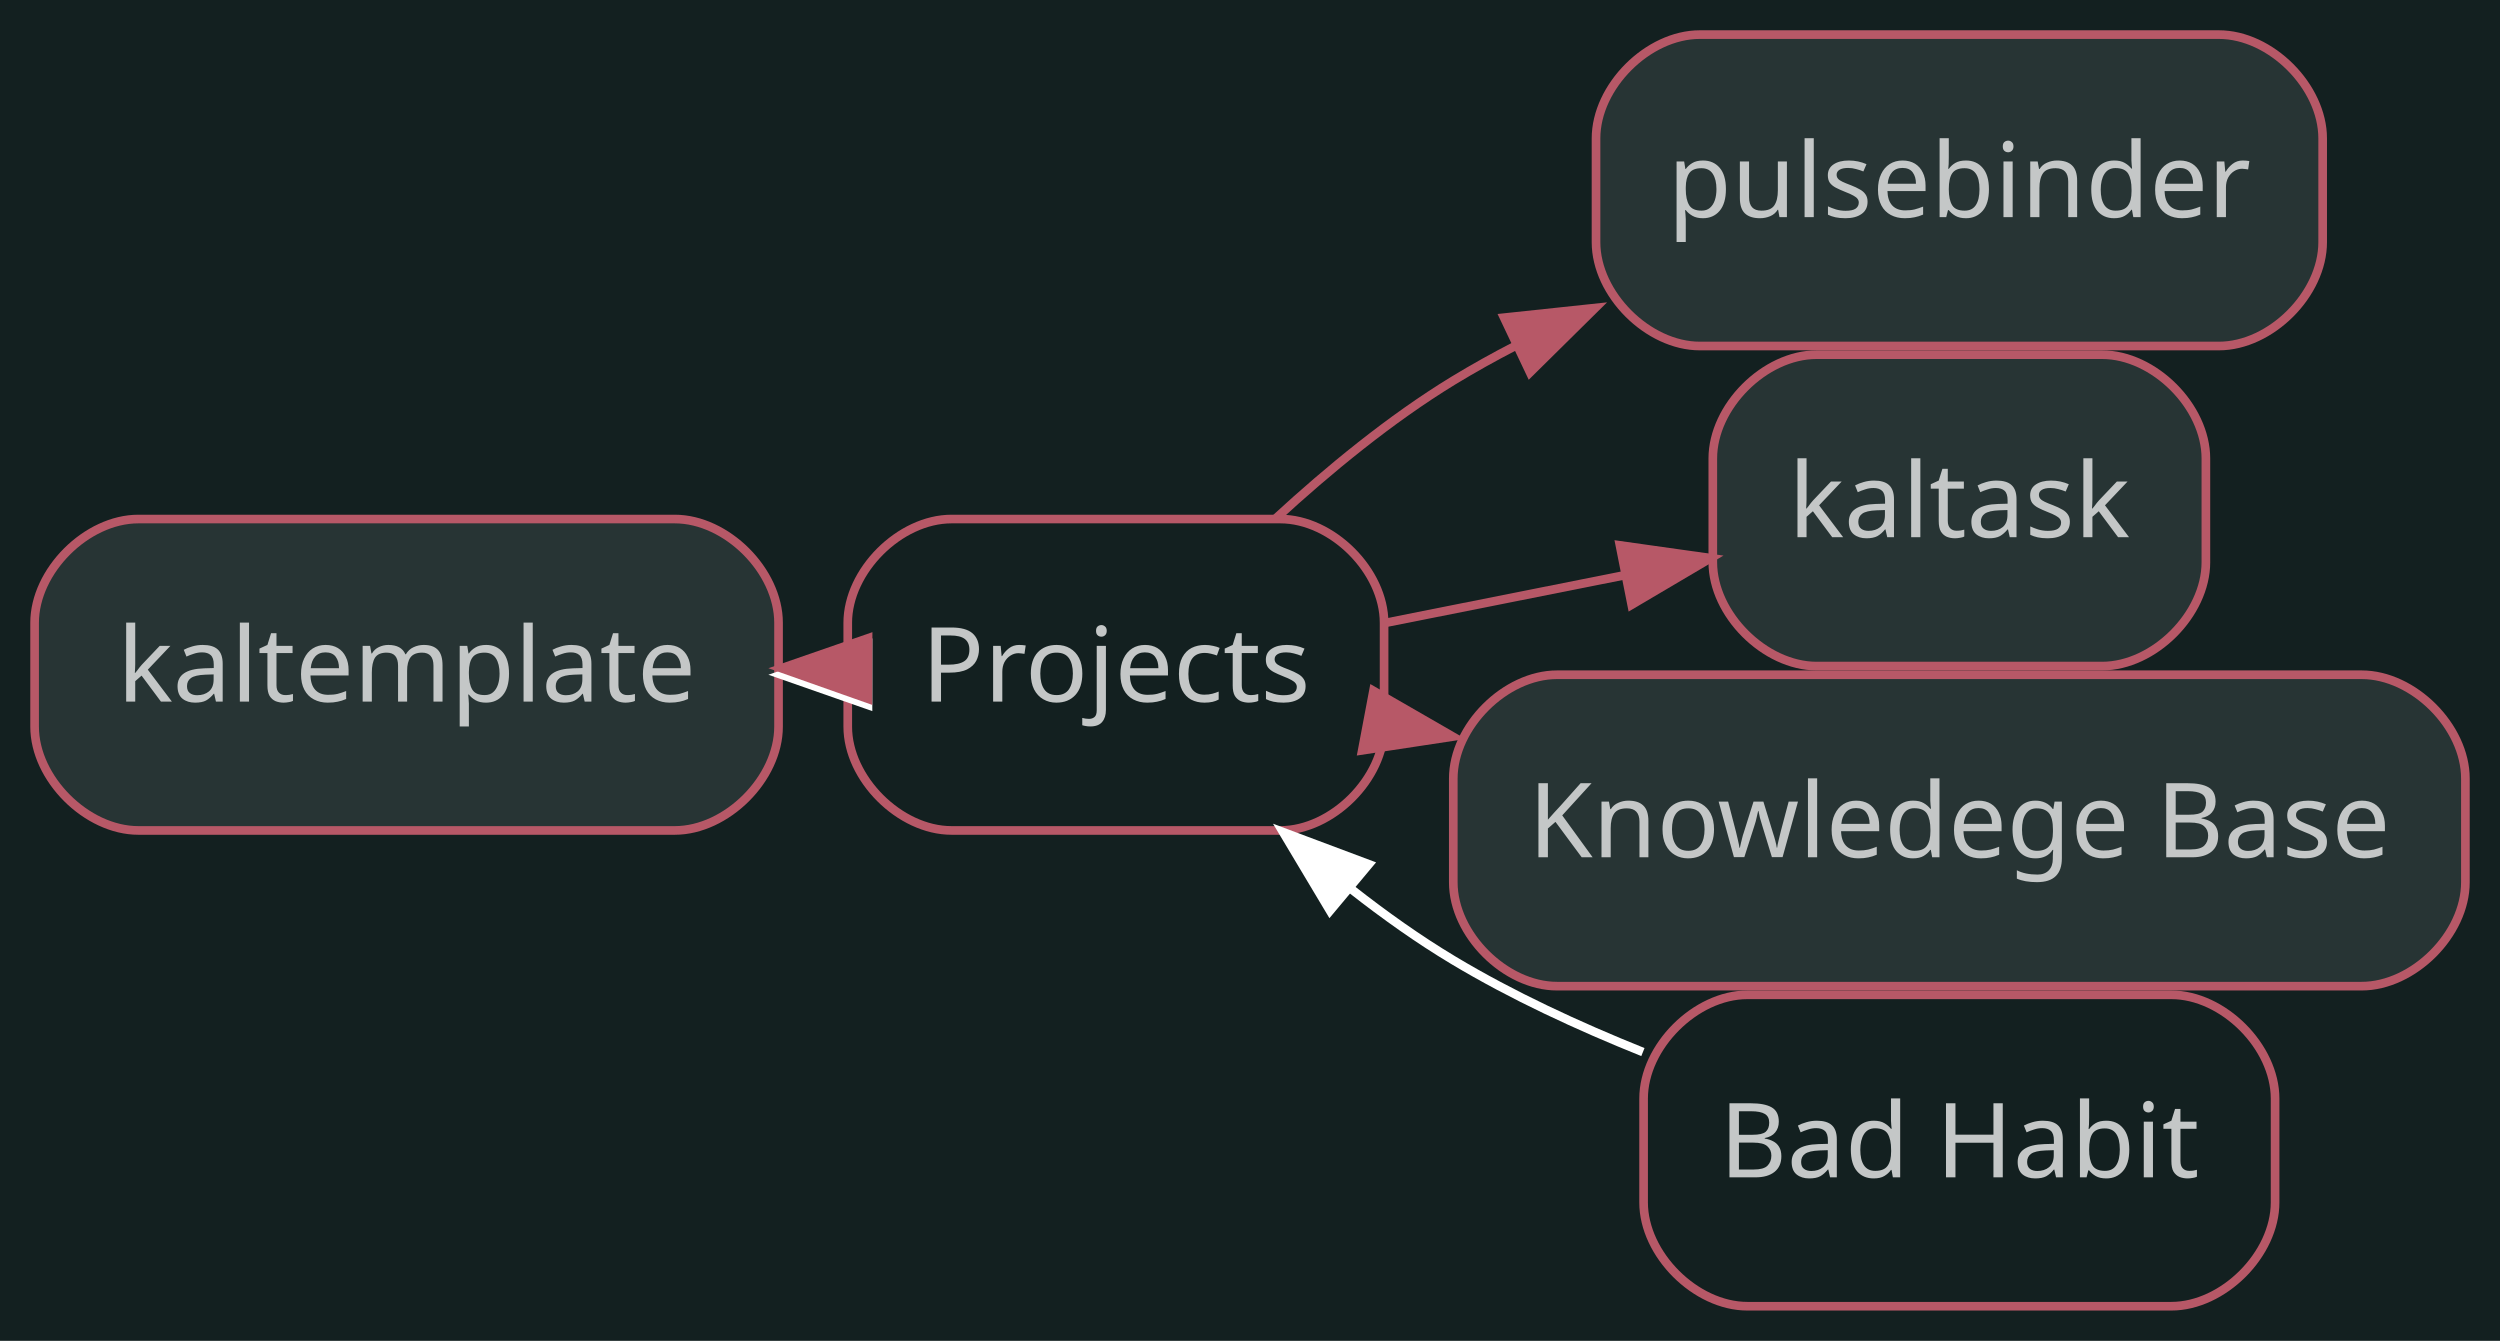
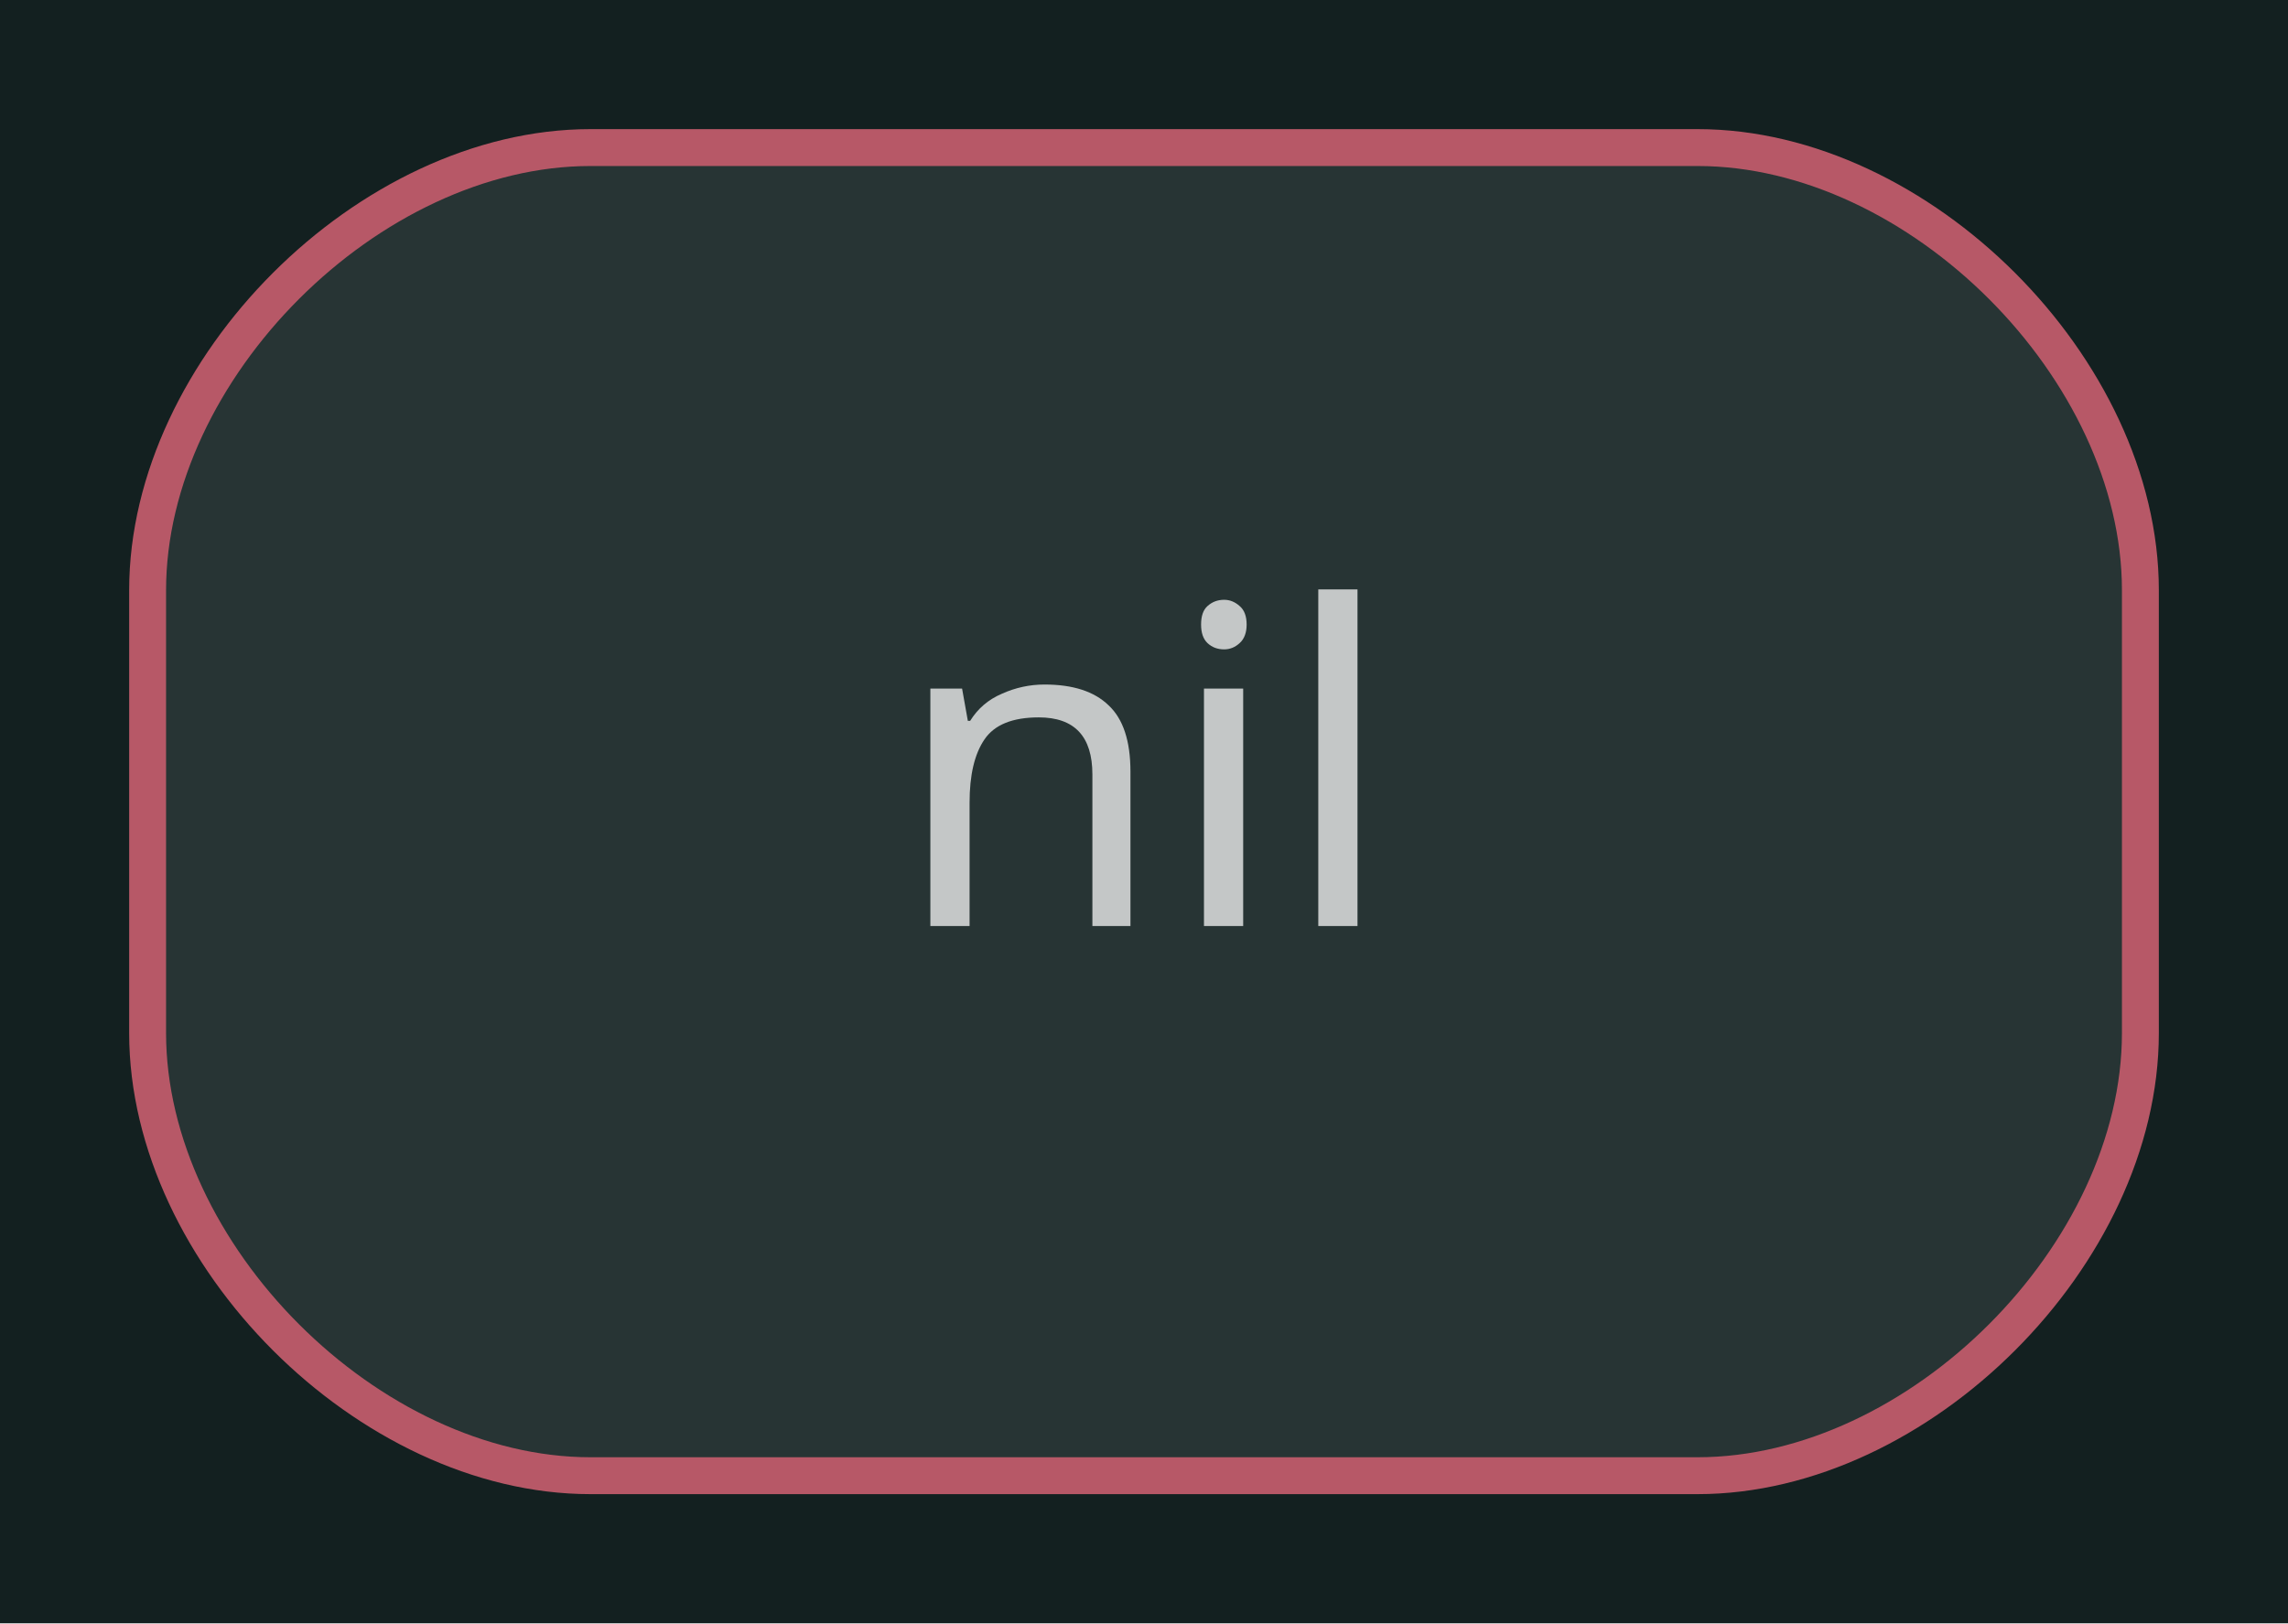
- <svg xmlns="http://www.w3.org/2000/svg" xmlns:xlink="http://www.w3.org/1999/xlink" width="289pt" height="155pt" viewBox="0.00 0.00 289.00 155.00">
-   <g id="graph0" class="graph" transform="scale(1 1) rotate(0) translate(4 151)">
-     <polygon fill="#132020" stroke="transparent" points="-4,4 -4,-151 285,-151 285,4 -4,4" />
+ <svg xmlns="http://www.w3.org/2000/svg" xmlns:xlink="http://www.w3.org/1999/xlink" width="62pt" height="44pt" viewBox="0.00 0.00 62.00 44.00">
+   <g id="graph0" class="graph" transform="scale(1 1) rotate(0) translate(4 40)">
+     <polygon fill="#132020" stroke="transparent" points="-4,4 -4,-40 58,-40 58,4 -4,4" />
    <g id="node1" class="node">
      <g id="a_node1">
-         <a xlink:href="/Knowledge/kaltemplate.html" xlink:title="kaltemplate" target="_parent">
-           <path fill="#273434" stroke="#b75867" d="M74,-91C74,-91 12,-91 12,-91 6,-91 0,-85 0,-79 0,-79 0,-67 0,-67 0,-61 6,-55 12,-55 12,-55 74,-55 74,-55 80,-55 86,-61 86,-67 86,-67 86,-79 86,-79 86,-85 80,-91 74,-91" />
-           <text text-anchor="middle" x="43" y="-69.9" font-family="sans" font-size="12.00" fill="#c4c7c7">kaltemplate</text>
+         <a xlink:href="/Knowledge/kaltemplate.html" xlink:title="nil" target="_parent">
+           <path fill="#273434" stroke="#b75867" d="M42,-36C42,-36 12,-36 12,-36 6,-36 0,-30 0,-24 0,-24 0,-12 0,-12 0,-6 6,0 12,0 12,0 42,0 42,0 48,0 54,-6 54,-12 54,-12 54,-24 54,-24 54,-30 48,-36 42,-36" />
+           <text text-anchor="middle" x="27" y="-14.9" font-family="sans" font-size="12.00" fill="#c4c7c7">nil</text>
        </a>
      </g>
    </g>
-     <g id="node2" class="node">
-       <g id="a_node2">
-         <a xlink:href="/Knowledge/Projects.html" xlink:title="Projects" target="_parent">
-           <path fill="none" stroke="#b75867" d="M144,-91C144,-91 106,-91 106,-91 100,-91 94,-85 94,-79 94,-79 94,-67 94,-67 94,-61 100,-55 106,-55 106,-55 144,-55 144,-55 150,-55 156,-61 156,-67 156,-67 156,-79 156,-79 156,-85 150,-91 144,-91" />
-           <text text-anchor="middle" x="125" y="-69.9" font-family="sans" font-size="12.00" fill="#c4c7c7">Projects</text>
-         </a>
-       </g>
-     </g>
-     <g id="edge1" class="edge">
-       <path fill="none" stroke="#ffffff" d="M93.44,-73C93.6,-73 93.75,-73 93.91,-73" />
-       <polygon fill="#ffffff" stroke="#ffffff" points="96.34,-69.5 86.34,-73 96.34,-76.5 96.34,-69.5" />
-     </g>
-     <g id="edge3" class="edge">
-       <path fill="none" stroke="#b75867" d="M93.91,-73.73C93.75,-73.73 93.6,-73.73 93.44,-73.73" />
-       <polygon fill="#b75867" stroke="#b75867" points="96.33,-70.22 86.34,-73.75 96.35,-77.22 96.33,-70.22" />
-     </g>
-     <g id="node3" class="node">
-       <g id="a_node3">
-         <a xlink:href="/Knowledge/pulsebinder.html" xlink:title="pulsebinder" target="_parent">
-           <path fill="#273434" stroke="#b75867" d="M252.5,-147C252.5,-147 192.5,-147 192.5,-147 186.5,-147 180.5,-141 180.5,-135 180.5,-135 180.5,-123 180.5,-123 180.5,-117 186.5,-111 192.5,-111 192.5,-111 252.5,-111 252.5,-111 258.5,-111 264.5,-117 264.5,-123 264.5,-123 264.5,-135 264.5,-135 264.5,-141 258.5,-147 252.5,-147" />
-           <text text-anchor="middle" x="222.5" y="-125.9" font-family="sans" font-size="12.00" fill="#c4c7c7">pulsebinder</text>
-         </a>
-       </g>
-     </g>
-     <g id="edge2" class="edge">
-       <path fill="none" stroke="#b75867" d="M143.47,-91.06C149.59,-96.69 156.74,-102.57 164,-107 166.32,-108.41 168.74,-109.76 171.22,-111.04" />
-       <polygon fill="#b75867" stroke="#b75867" points="169.87,-114.28 180.41,-115.4 172.87,-107.95 169.87,-114.28" />
-     </g>
-     <g id="node4" class="node">
-       <g id="a_node4">
-         <a xlink:href="/Knowledge/kaltask.html" xlink:title="kaltask" target="_parent">
-           <path fill="#273434" stroke="#b75867" d="M239,-110C239,-110 206,-110 206,-110 200,-110 194,-104 194,-98 194,-98 194,-86 194,-86 194,-80 200,-74 206,-74 206,-74 239,-74 239,-74 245,-74 251,-80 251,-86 251,-86 251,-98 251,-98 251,-104 245,-110 239,-110" />
-           <text text-anchor="middle" x="222.5" y="-88.9" font-family="sans" font-size="12.00" fill="#c4c7c7">kaltask</text>
-         </a>
-       </g>
-     </g>
-     <g id="edge4" class="edge">
-       <path fill="none" stroke="#b75867" d="M156.22,-79.01C164.95,-80.75 174.6,-82.67 183.73,-84.49" />
-       <polygon fill="#b75867" stroke="#b75867" points="183.26,-87.96 193.75,-86.48 184.62,-81.09 183.26,-87.96" />
-     </g>
-     <g id="node5" class="node">
-       <g id="a_node5">
-         <a xlink:href="/Knowledge/Knowledege Base.html" xlink:title="Knowledege Base" target="_parent">
-           <path fill="#273434" stroke="#b75867" d="M269,-73C269,-73 176,-73 176,-73 170,-73 164,-67 164,-61 164,-61 164,-49 164,-49 164,-43 170,-37 176,-37 176,-37 269,-37 269,-37 275,-37 281,-43 281,-49 281,-49 281,-61 281,-61 281,-67 275,-73 269,-73" />
-           <text text-anchor="middle" x="222.5" y="-51.9" font-family="sans" font-size="12.00" fill="#c4c7c7">Knowledege Base</text>
-         </a>
-       </g>
-     </g>
-     <g id="edge5" class="edge">
-       <path fill="none" stroke="#b75867" d="M156.22,-67.3C156.37,-67.28 156.53,-67.25 156.69,-67.22" />
-       <polygon fill="#b75867" stroke="#b75867" points="154.77,-71.14 163.95,-65.85 153.47,-64.26 154.77,-71.14" />
-     </g>
-     <g id="node6" class="node">
-       <g id="a_node6">
-         <a xlink:href="/Knowledge/Bad Habit.html" xlink:title="Bad Habit" target="_parent">
-           <path fill="none" stroke="#b75867" d="M247,-36C247,-36 198,-36 198,-36 192,-36 186,-30 186,-24 186,-24 186,-12 186,-12 186,-6 192,0 198,0 198,0 247,0 247,0 253,0 259,-6 259,-12 259,-12 259,-24 259,-24 259,-30 253,-36 247,-36" />
-           <text text-anchor="middle" x="222.5" y="-14.9" font-family="sans" font-size="12.00" fill="#c4c7c7">Bad Habit</text>
-         </a>
-       </g>
-     </g>
-     <g id="edge6" class="edge">
-       <path fill="none" stroke="#ffffff" d="M152.26,-48.18C156.04,-45.21 160.01,-42.39 164,-40 170.78,-35.93 178.45,-32.38 185.92,-29.38" />
-       <polygon fill="#ffffff" stroke="#ffffff" points="149.75,-45.72 144.32,-54.81 154.24,-51.09 149.75,-45.72" />
-     </g>
  </g>
</svg>
